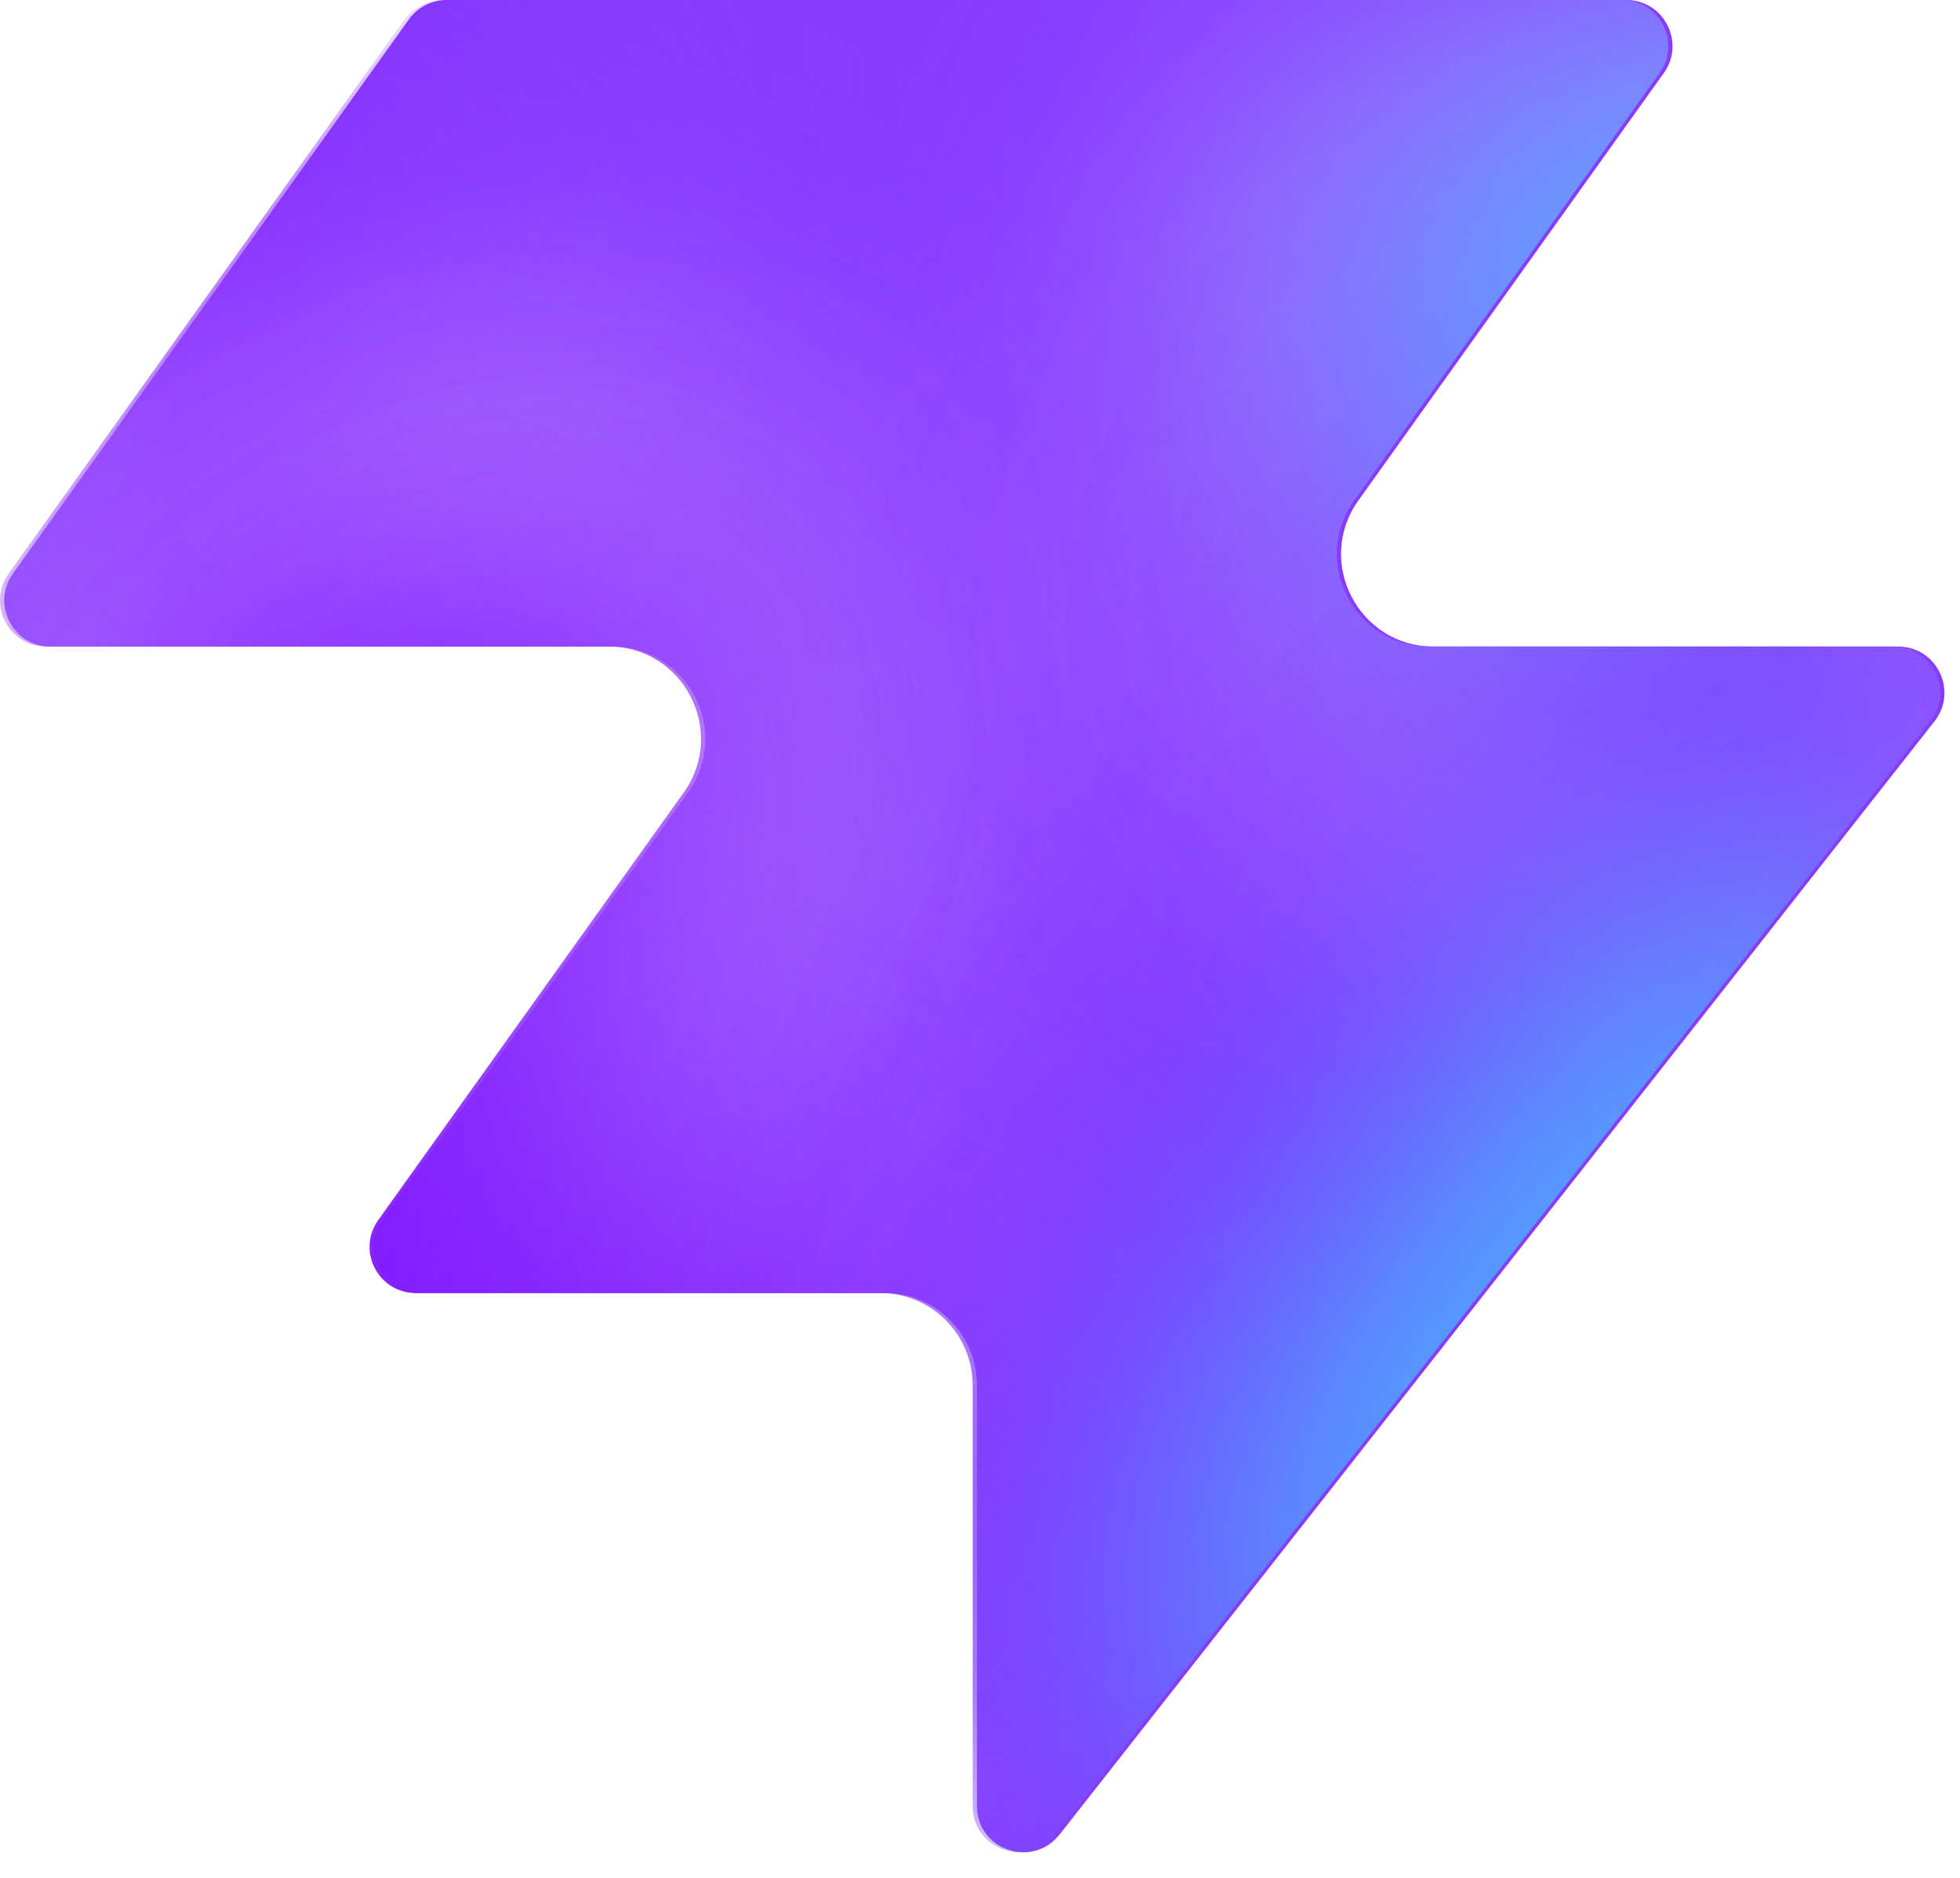
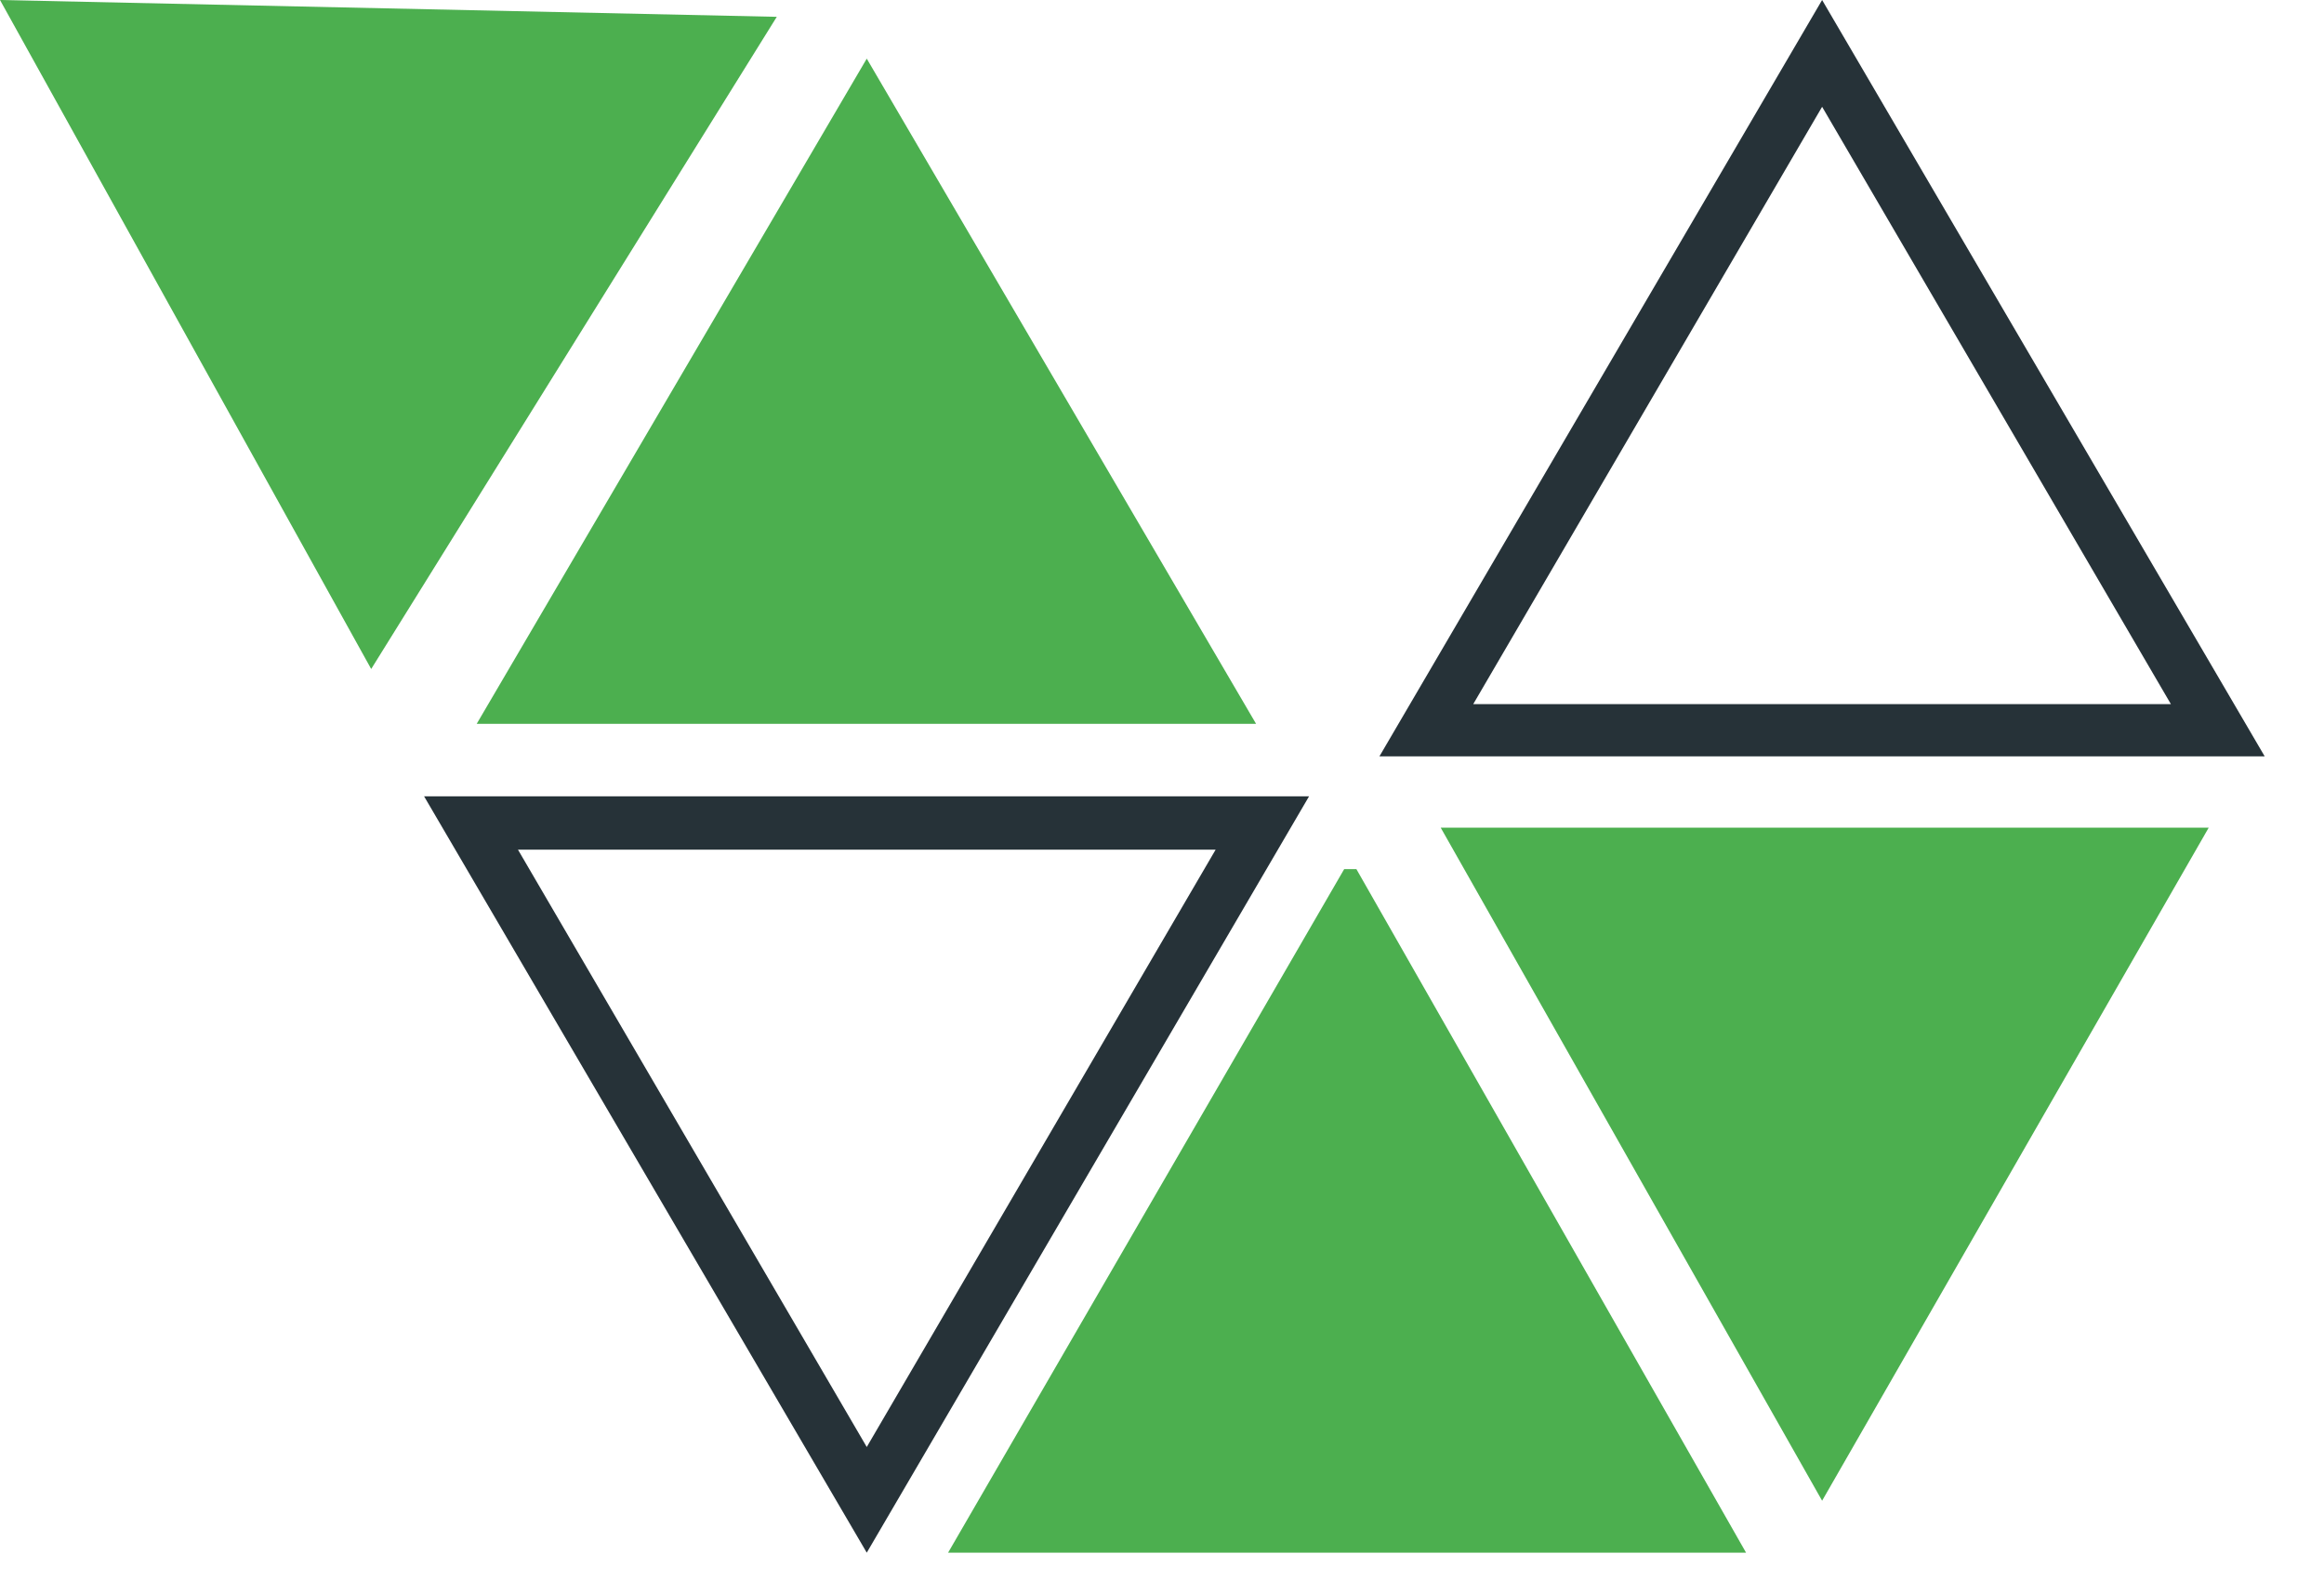
- <svg xmlns="http://www.w3.org/2000/svg" width="48" height="46" fill="none" viewBox="0 0 48 46">
-   <path fill="#863bff" d="M25.946 44.938c-.664.845-2.021.375-2.021-.698V33.937a2.26 2.26 0 0 0-2.262-2.262H10.287c-.92 0-1.456-1.04-.92-1.788l7.48-10.471c1.07-1.497 0-3.578-1.842-3.578H1.237c-.92 0-1.456-1.04-.92-1.788L10.013.474c.214-.297.556-.474.92-.474h28.894c.92 0 1.456 1.04.92 1.788l-7.48 10.471c-1.07 1.498 0 3.579 1.842 3.579h11.377c.943 0 1.473 1.088.89 1.83L25.947 44.94z" style="fill:#863bff;fill:color(display-p3 .525 .23 1);fill-opacity:1" />
-   <mask id="a" width="48" height="46" x="0" y="0" maskUnits="userSpaceOnUse" style="mask-type:alpha">
-     <path fill="#000" d="M25.842 44.938c-.664.844-2.021.375-2.021-.698V33.937a2.26 2.26 0 0 0-2.262-2.262H10.183c-.92 0-1.456-1.04-.92-1.788l7.48-10.471c1.07-1.498 0-3.579-1.842-3.579H1.133c-.92 0-1.456-1.04-.92-1.787L9.91.473c.214-.297.556-.474.92-.474h28.894c.92 0 1.456 1.04.92 1.788l-7.48 10.471c-1.07 1.498 0 3.578 1.842 3.578h11.377c.943 0 1.473 1.088.89 1.832L25.843 44.94z" style="fill:#000;fill-opacity:1" />
-   </mask>
-   <g mask="url(#a)">
-     <g filter="url(#b)">
-       <ellipse cx="5.508" cy="14.704" fill="#ede6ff" rx="5.508" ry="14.704" style="fill:#ede6ff;fill:color(display-p3 .927 .903 1);fill-opacity:1" transform="matrix(.00324 1 1 -.00324 -4.47 31.516)" />
-     </g>
-     <g filter="url(#c)">
-       <ellipse cx="10.399" cy="29.851" fill="#ede6ff" rx="10.399" ry="29.851" style="fill:#ede6ff;fill:color(display-p3 .927 .903 1);fill-opacity:1" transform="matrix(.00324 1 1 -.00324 -39.328 7.883)" />
-     </g>
-     <g filter="url(#d)">
-       <ellipse cx="5.508" cy="30.487" fill="#7e14ff" rx="5.508" ry="30.487" style="fill:#7e14ff;fill:color(display-p3 .492 .077 1);fill-opacity:1" transform="rotate(89.814 -25.913 -14.639)scale(1 -1)" />
-     </g>
-     <g filter="url(#e)">
-       <ellipse cx="5.508" cy="30.599" fill="#7e14ff" rx="5.508" ry="30.599" style="fill:#7e14ff;fill:color(display-p3 .492 .077 1);fill-opacity:1" transform="rotate(89.814 -32.644 -3.334)scale(1 -1)" />
-     </g>
-     <g filter="url(#f)">
-       <ellipse cx="5.508" cy="30.599" fill="#7e14ff" rx="5.508" ry="30.599" style="fill:#7e14ff;fill:color(display-p3 .492 .077 1);fill-opacity:1" transform="matrix(.00324 1 1 -.00324 -34.34 30.47)" />
-     </g>
-     <g filter="url(#g)">
-       <ellipse cx="14.072" cy="22.078" fill="#ede6ff" rx="14.072" ry="22.078" style="fill:#ede6ff;fill:color(display-p3 .927 .903 1);fill-opacity:1" transform="rotate(93.35 24.506 48.493)scale(-1 1)" />
-     </g>
-     <g filter="url(#h)">
-       <ellipse cx="3.47" cy="21.501" fill="#7e14ff" rx="3.47" ry="21.501" style="fill:#7e14ff;fill:color(display-p3 .492 .077 1);fill-opacity:1" transform="rotate(89.009 28.708 47.59)scale(-1 1)" />
-     </g>
-     <g filter="url(#i)">
-       <ellipse cx="3.47" cy="21.501" fill="#7e14ff" rx="3.47" ry="21.501" style="fill:#7e14ff;fill:color(display-p3 .492 .077 1);fill-opacity:1" transform="rotate(89.009 28.708 47.59)scale(-1 1)" />
-     </g>
-     <g filter="url(#j)">
-       <ellipse cx=".387" cy="8.972" fill="#7e14ff" rx="4.407" ry="29.108" style="fill:#7e14ff;fill:color(display-p3 .492 .077 1);fill-opacity:1" transform="rotate(39.51 .387 8.972)" />
-     </g>
-     <g filter="url(#k)">
-       <ellipse cx="47.523" cy="-6.092" fill="#7e14ff" rx="4.407" ry="29.108" style="fill:#7e14ff;fill:color(display-p3 .492 .077 1);fill-opacity:1" transform="rotate(37.892 47.523 -6.092)" />
-     </g>
-     <g filter="url(#l)">
-       <ellipse cx="41.412" cy="6.333" fill="#47bfff" rx="5.971" ry="9.665" style="fill:#47bfff;fill:color(display-p3 .28 .748 1);fill-opacity:1" transform="rotate(37.892 41.412 6.333)" />
-     </g>
-     <g filter="url(#m)">
-       <ellipse cx="-1.879" cy="38.332" fill="#7e14ff" rx="4.407" ry="29.108" style="fill:#7e14ff;fill:color(display-p3 .492 .077 1);fill-opacity:1" transform="rotate(37.892 -1.88 38.332)" />
-     </g>
-     <g filter="url(#n)">
-       <ellipse cx="-1.879" cy="38.332" fill="#7e14ff" rx="4.407" ry="29.108" style="fill:#7e14ff;fill:color(display-p3 .492 .077 1);fill-opacity:1" transform="rotate(37.892 -1.88 38.332)" />
-     </g>
-     <g filter="url(#o)">
-       <ellipse cx="35.651" cy="29.907" fill="#7e14ff" rx="4.407" ry="29.108" style="fill:#7e14ff;fill:color(display-p3 .492 .077 1);fill-opacity:1" transform="rotate(37.892 35.651 29.907)" />
-     </g>
-     <g filter="url(#p)">
-       <ellipse cx="38.418" cy="32.4" fill="#47bfff" rx="5.971" ry="15.297" style="fill:#47bfff;fill:color(display-p3 .28 .748 1);fill-opacity:1" transform="rotate(37.892 38.418 32.4)" />
-     </g>
-   </g>
-   <defs>
-     <filter id="b" width="60.045" height="41.654" x="-19.77" y="16.149" color-interpolation-filters="sRGB" filterUnits="userSpaceOnUse">
-       <feFlood flood-opacity="0" result="BackgroundImageFix" />
-       <feBlend in="SourceGraphic" in2="BackgroundImageFix" result="shape" />
-       <feGaussianBlur result="effect1_foregroundBlur_2002_17158" stdDeviation="7.659" />
-     </filter>
-     <filter id="c" width="90.34" height="51.437" x="-54.613" y="-7.533" color-interpolation-filters="sRGB" filterUnits="userSpaceOnUse">
-       <feFlood flood-opacity="0" result="BackgroundImageFix" />
-       <feBlend in="SourceGraphic" in2="BackgroundImageFix" result="shape" />
-       <feGaussianBlur result="effect1_foregroundBlur_2002_17158" stdDeviation="7.659" />
-     </filter>
-     <filter id="d" width="79.355" height="29.4" x="-49.64" y="2.03" color-interpolation-filters="sRGB" filterUnits="userSpaceOnUse">
-       <feFlood flood-opacity="0" result="BackgroundImageFix" />
-       <feBlend in="SourceGraphic" in2="BackgroundImageFix" result="shape" />
-       <feGaussianBlur result="effect1_foregroundBlur_2002_17158" stdDeviation="4.596" />
-     </filter>
-     <filter id="e" width="79.579" height="29.4" x="-45.045" y="20.029" color-interpolation-filters="sRGB" filterUnits="userSpaceOnUse">
-       <feFlood flood-opacity="0" result="BackgroundImageFix" />
-       <feBlend in="SourceGraphic" in2="BackgroundImageFix" result="shape" />
-       <feGaussianBlur result="effect1_foregroundBlur_2002_17158" stdDeviation="4.596" />
-     </filter>
-     <filter id="f" width="79.579" height="29.4" x="-43.513" y="21.178" color-interpolation-filters="sRGB" filterUnits="userSpaceOnUse">
-       <feFlood flood-opacity="0" result="BackgroundImageFix" />
-       <feBlend in="SourceGraphic" in2="BackgroundImageFix" result="shape" />
-       <feGaussianBlur result="effect1_foregroundBlur_2002_17158" stdDeviation="4.596" />
-     </filter>
-     <filter id="g" width="74.749" height="58.852" x="15.756" y="-17.901" color-interpolation-filters="sRGB" filterUnits="userSpaceOnUse">
-       <feFlood flood-opacity="0" result="BackgroundImageFix" />
-       <feBlend in="SourceGraphic" in2="BackgroundImageFix" result="shape" />
-       <feGaussianBlur result="effect1_foregroundBlur_2002_17158" stdDeviation="7.659" />
-     </filter>
-     <filter id="h" width="61.377" height="25.362" x="23.548" y="2.284" color-interpolation-filters="sRGB" filterUnits="userSpaceOnUse">
-       <feFlood flood-opacity="0" result="BackgroundImageFix" />
-       <feBlend in="SourceGraphic" in2="BackgroundImageFix" result="shape" />
-       <feGaussianBlur result="effect1_foregroundBlur_2002_17158" stdDeviation="4.596" />
-     </filter>
-     <filter id="i" width="61.377" height="25.362" x="23.548" y="2.284" color-interpolation-filters="sRGB" filterUnits="userSpaceOnUse">
-       <feFlood flood-opacity="0" result="BackgroundImageFix" />
-       <feBlend in="SourceGraphic" in2="BackgroundImageFix" result="shape" />
-       <feGaussianBlur result="effect1_foregroundBlur_2002_17158" stdDeviation="4.596" />
-     </filter>
-     <filter id="j" width="56.045" height="63.649" x="-27.636" y="-22.853" color-interpolation-filters="sRGB" filterUnits="userSpaceOnUse">
-       <feFlood flood-opacity="0" result="BackgroundImageFix" />
-       <feBlend in="SourceGraphic" in2="BackgroundImageFix" result="shape" />
-       <feGaussianBlur result="effect1_foregroundBlur_2002_17158" stdDeviation="4.596" />
-     </filter>
-     <filter id="k" width="54.814" height="64.646" x="20.116" y="-38.415" color-interpolation-filters="sRGB" filterUnits="userSpaceOnUse">
-       <feFlood flood-opacity="0" result="BackgroundImageFix" />
-       <feBlend in="SourceGraphic" in2="BackgroundImageFix" result="shape" />
-       <feGaussianBlur result="effect1_foregroundBlur_2002_17158" stdDeviation="4.596" />
-     </filter>
-     <filter id="l" width="33.541" height="35.313" x="24.641" y="-11.323" color-interpolation-filters="sRGB" filterUnits="userSpaceOnUse">
-       <feFlood flood-opacity="0" result="BackgroundImageFix" />
-       <feBlend in="SourceGraphic" in2="BackgroundImageFix" result="shape" />
-       <feGaussianBlur result="effect1_foregroundBlur_2002_17158" stdDeviation="4.596" />
-     </filter>
-     <filter id="m" width="54.814" height="64.646" x="-29.286" y="6.009" color-interpolation-filters="sRGB" filterUnits="userSpaceOnUse">
-       <feFlood flood-opacity="0" result="BackgroundImageFix" />
-       <feBlend in="SourceGraphic" in2="BackgroundImageFix" result="shape" />
-       <feGaussianBlur result="effect1_foregroundBlur_2002_17158" stdDeviation="4.596" />
-     </filter>
-     <filter id="n" width="54.814" height="64.646" x="-29.286" y="6.009" color-interpolation-filters="sRGB" filterUnits="userSpaceOnUse">
-       <feFlood flood-opacity="0" result="BackgroundImageFix" />
-       <feBlend in="SourceGraphic" in2="BackgroundImageFix" result="shape" />
-       <feGaussianBlur result="effect1_foregroundBlur_2002_17158" stdDeviation="4.596" />
-     </filter>
-     <filter id="o" width="54.814" height="64.646" x="8.244" y="-2.416" color-interpolation-filters="sRGB" filterUnits="userSpaceOnUse">
-       <feFlood flood-opacity="0" result="BackgroundImageFix" />
-       <feBlend in="SourceGraphic" in2="BackgroundImageFix" result="shape" />
-       <feGaussianBlur result="effect1_foregroundBlur_2002_17158" stdDeviation="4.596" />
-     </filter>
-     <filter id="p" width="39.409" height="43.623" x="18.713" y="10.588" color-interpolation-filters="sRGB" filterUnits="userSpaceOnUse">
-       <feFlood flood-opacity="0" result="BackgroundImageFix" />
-       <feBlend in="SourceGraphic" in2="BackgroundImageFix" result="shape" />
-       <feGaussianBlur result="effect1_foregroundBlur_2002_17158" stdDeviation="4.596" />
-     </filter>
-   </defs>
+ <svg xmlns="http://www.w3.org/2000/svg" width="25" height="17" viewBox="0 0 25 17" fill="none">
+   <path d="M13.077 9.142L9.324 15.569L5.572 9.142H13.077ZM14.082 8.568H4.562L9.324 16.706L14.082 8.568Z" fill="#263238" />
+   <path d="M19.601 1.149L23.353 7.576H15.848L19.601 1.149ZM19.601 0L14.839 8.138H24.362L19.601 0Z" fill="#263238" />
+   <path d="M0 0L3.993 7.198L8.356 0.181L0 0Z" fill="#4CAF4F" />
+   <path d="M9.324 0.631L13.512 7.788H5.128L9.324 0.631Z" fill="#4CAF4F" />
+   <path d="M14.591 9.351L18.783 16.706H10.199L14.46 9.351H14.591Z" fill="#4CAF4F" />
+   <path d="M15.498 8.905L19.601 16.147L23.76 8.905H15.498Z" fill="#4CAF4F" />
</svg>
